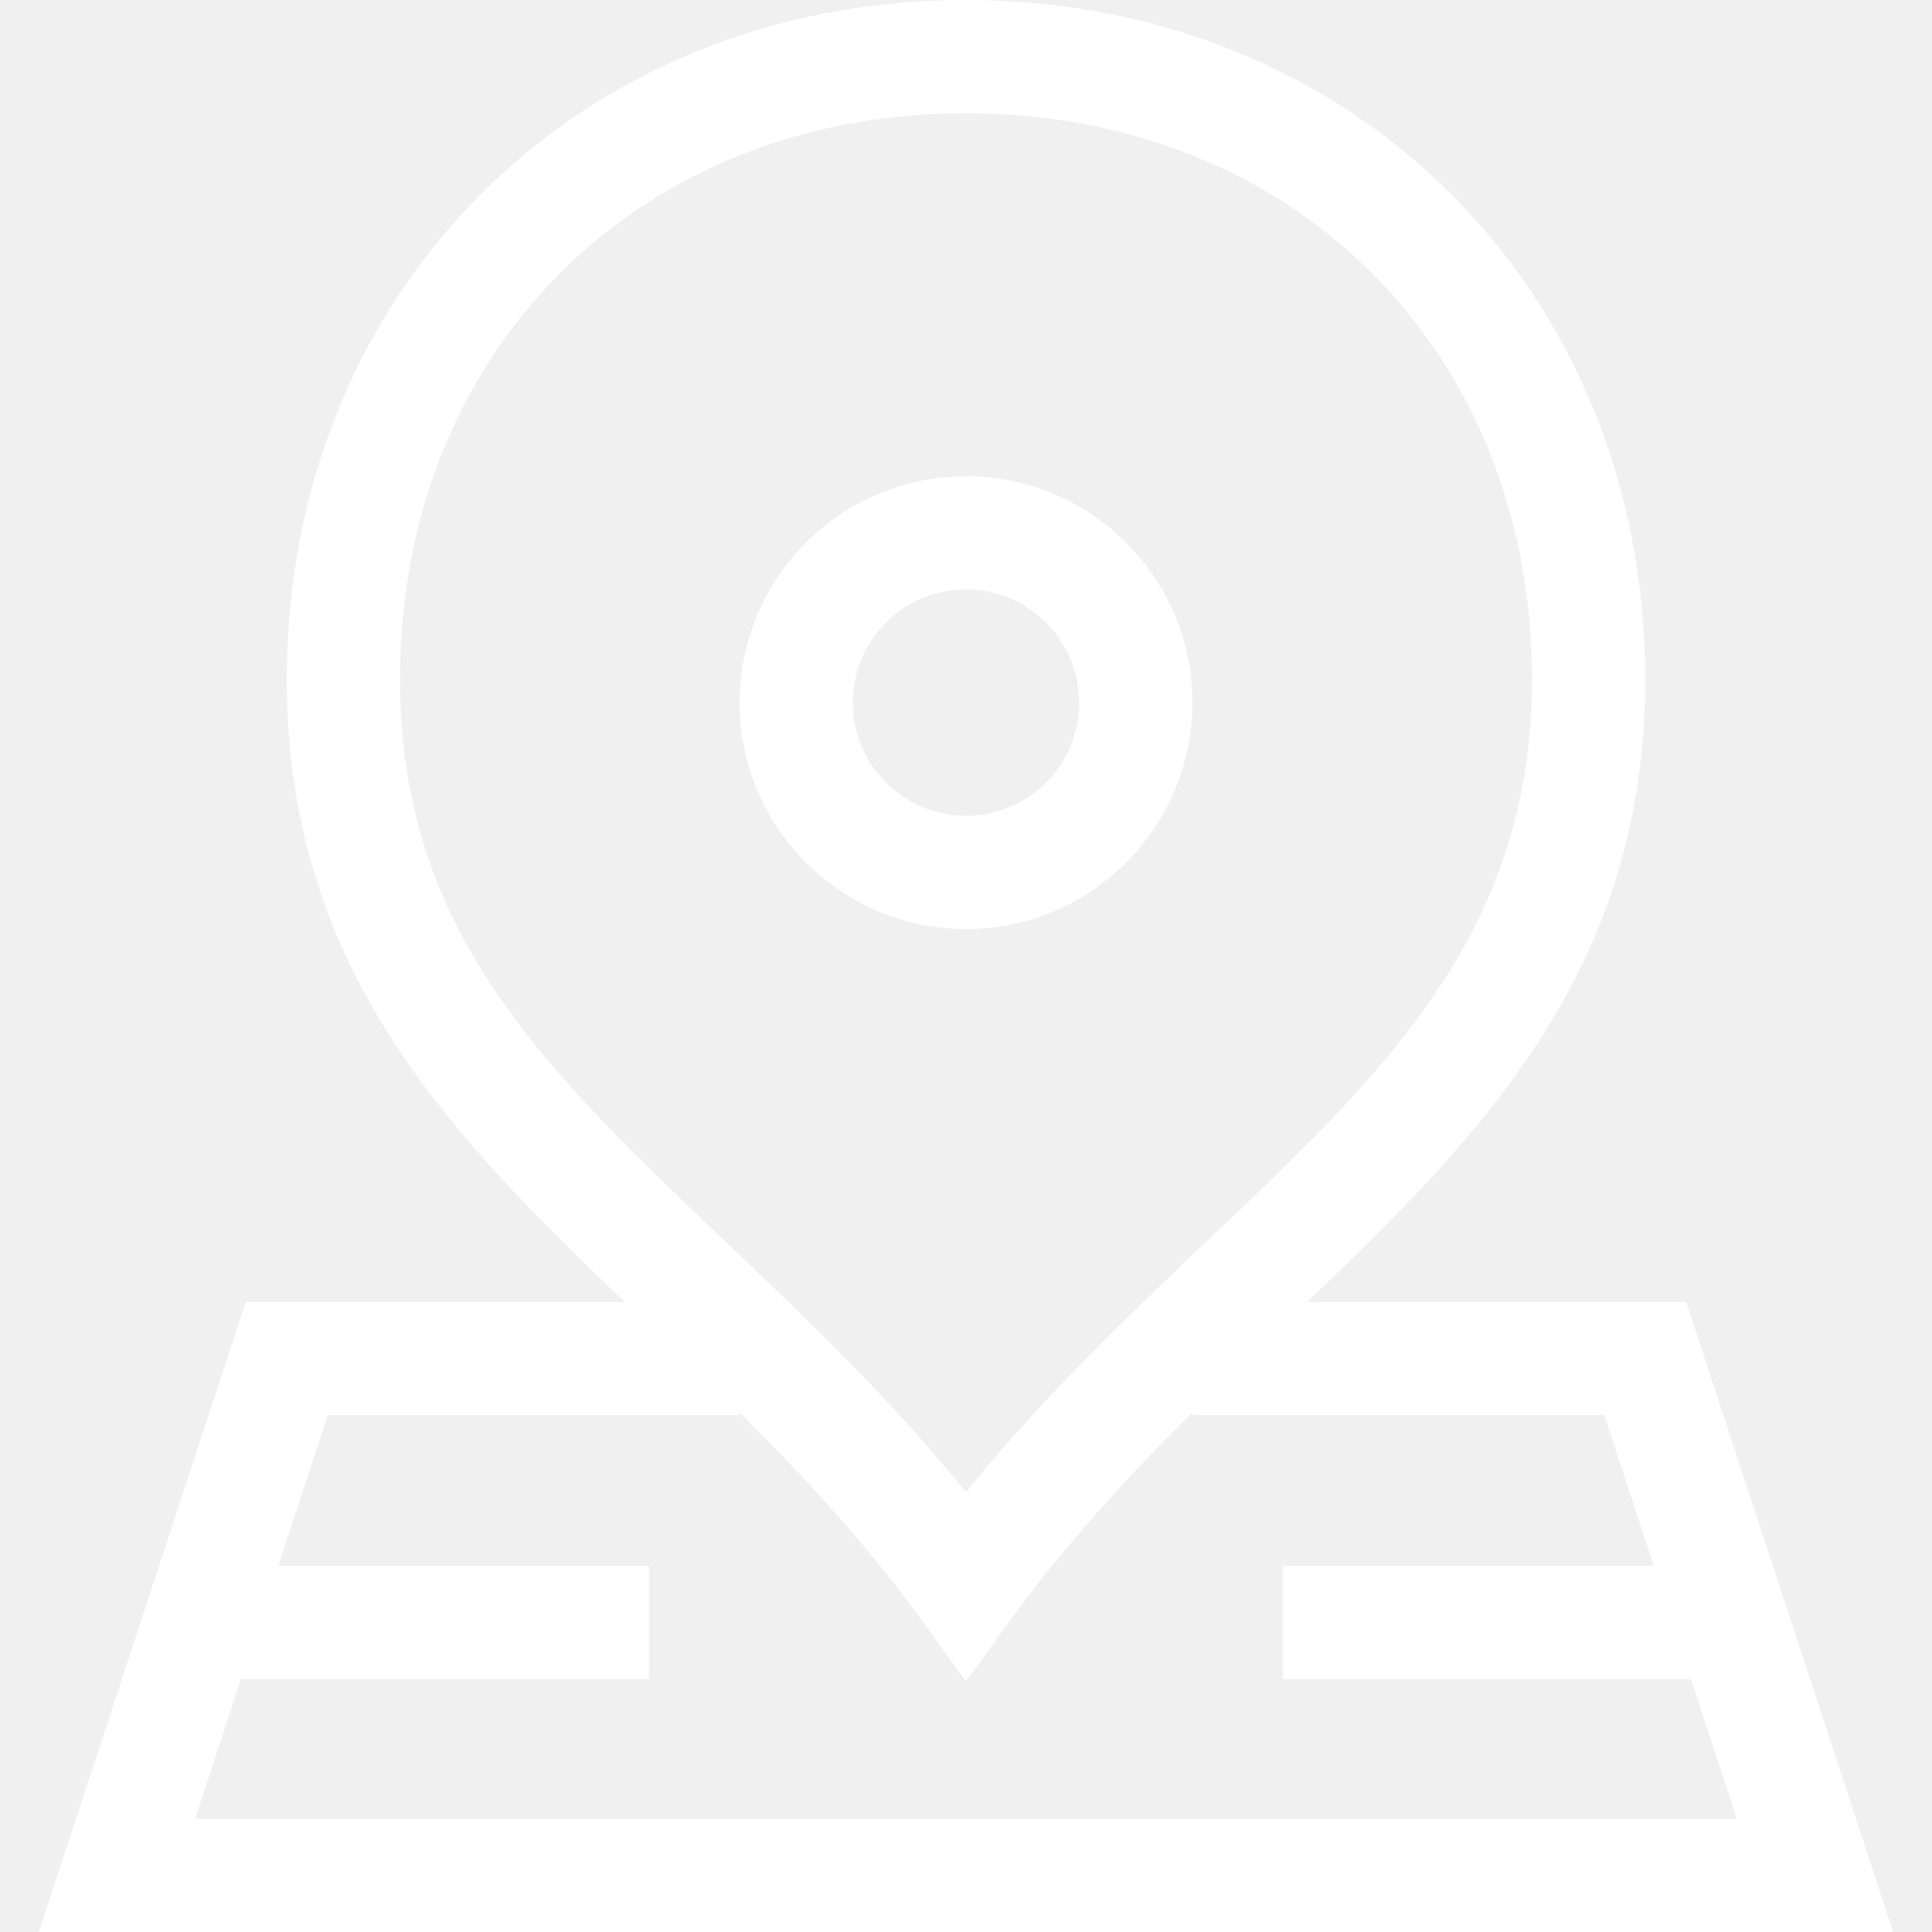
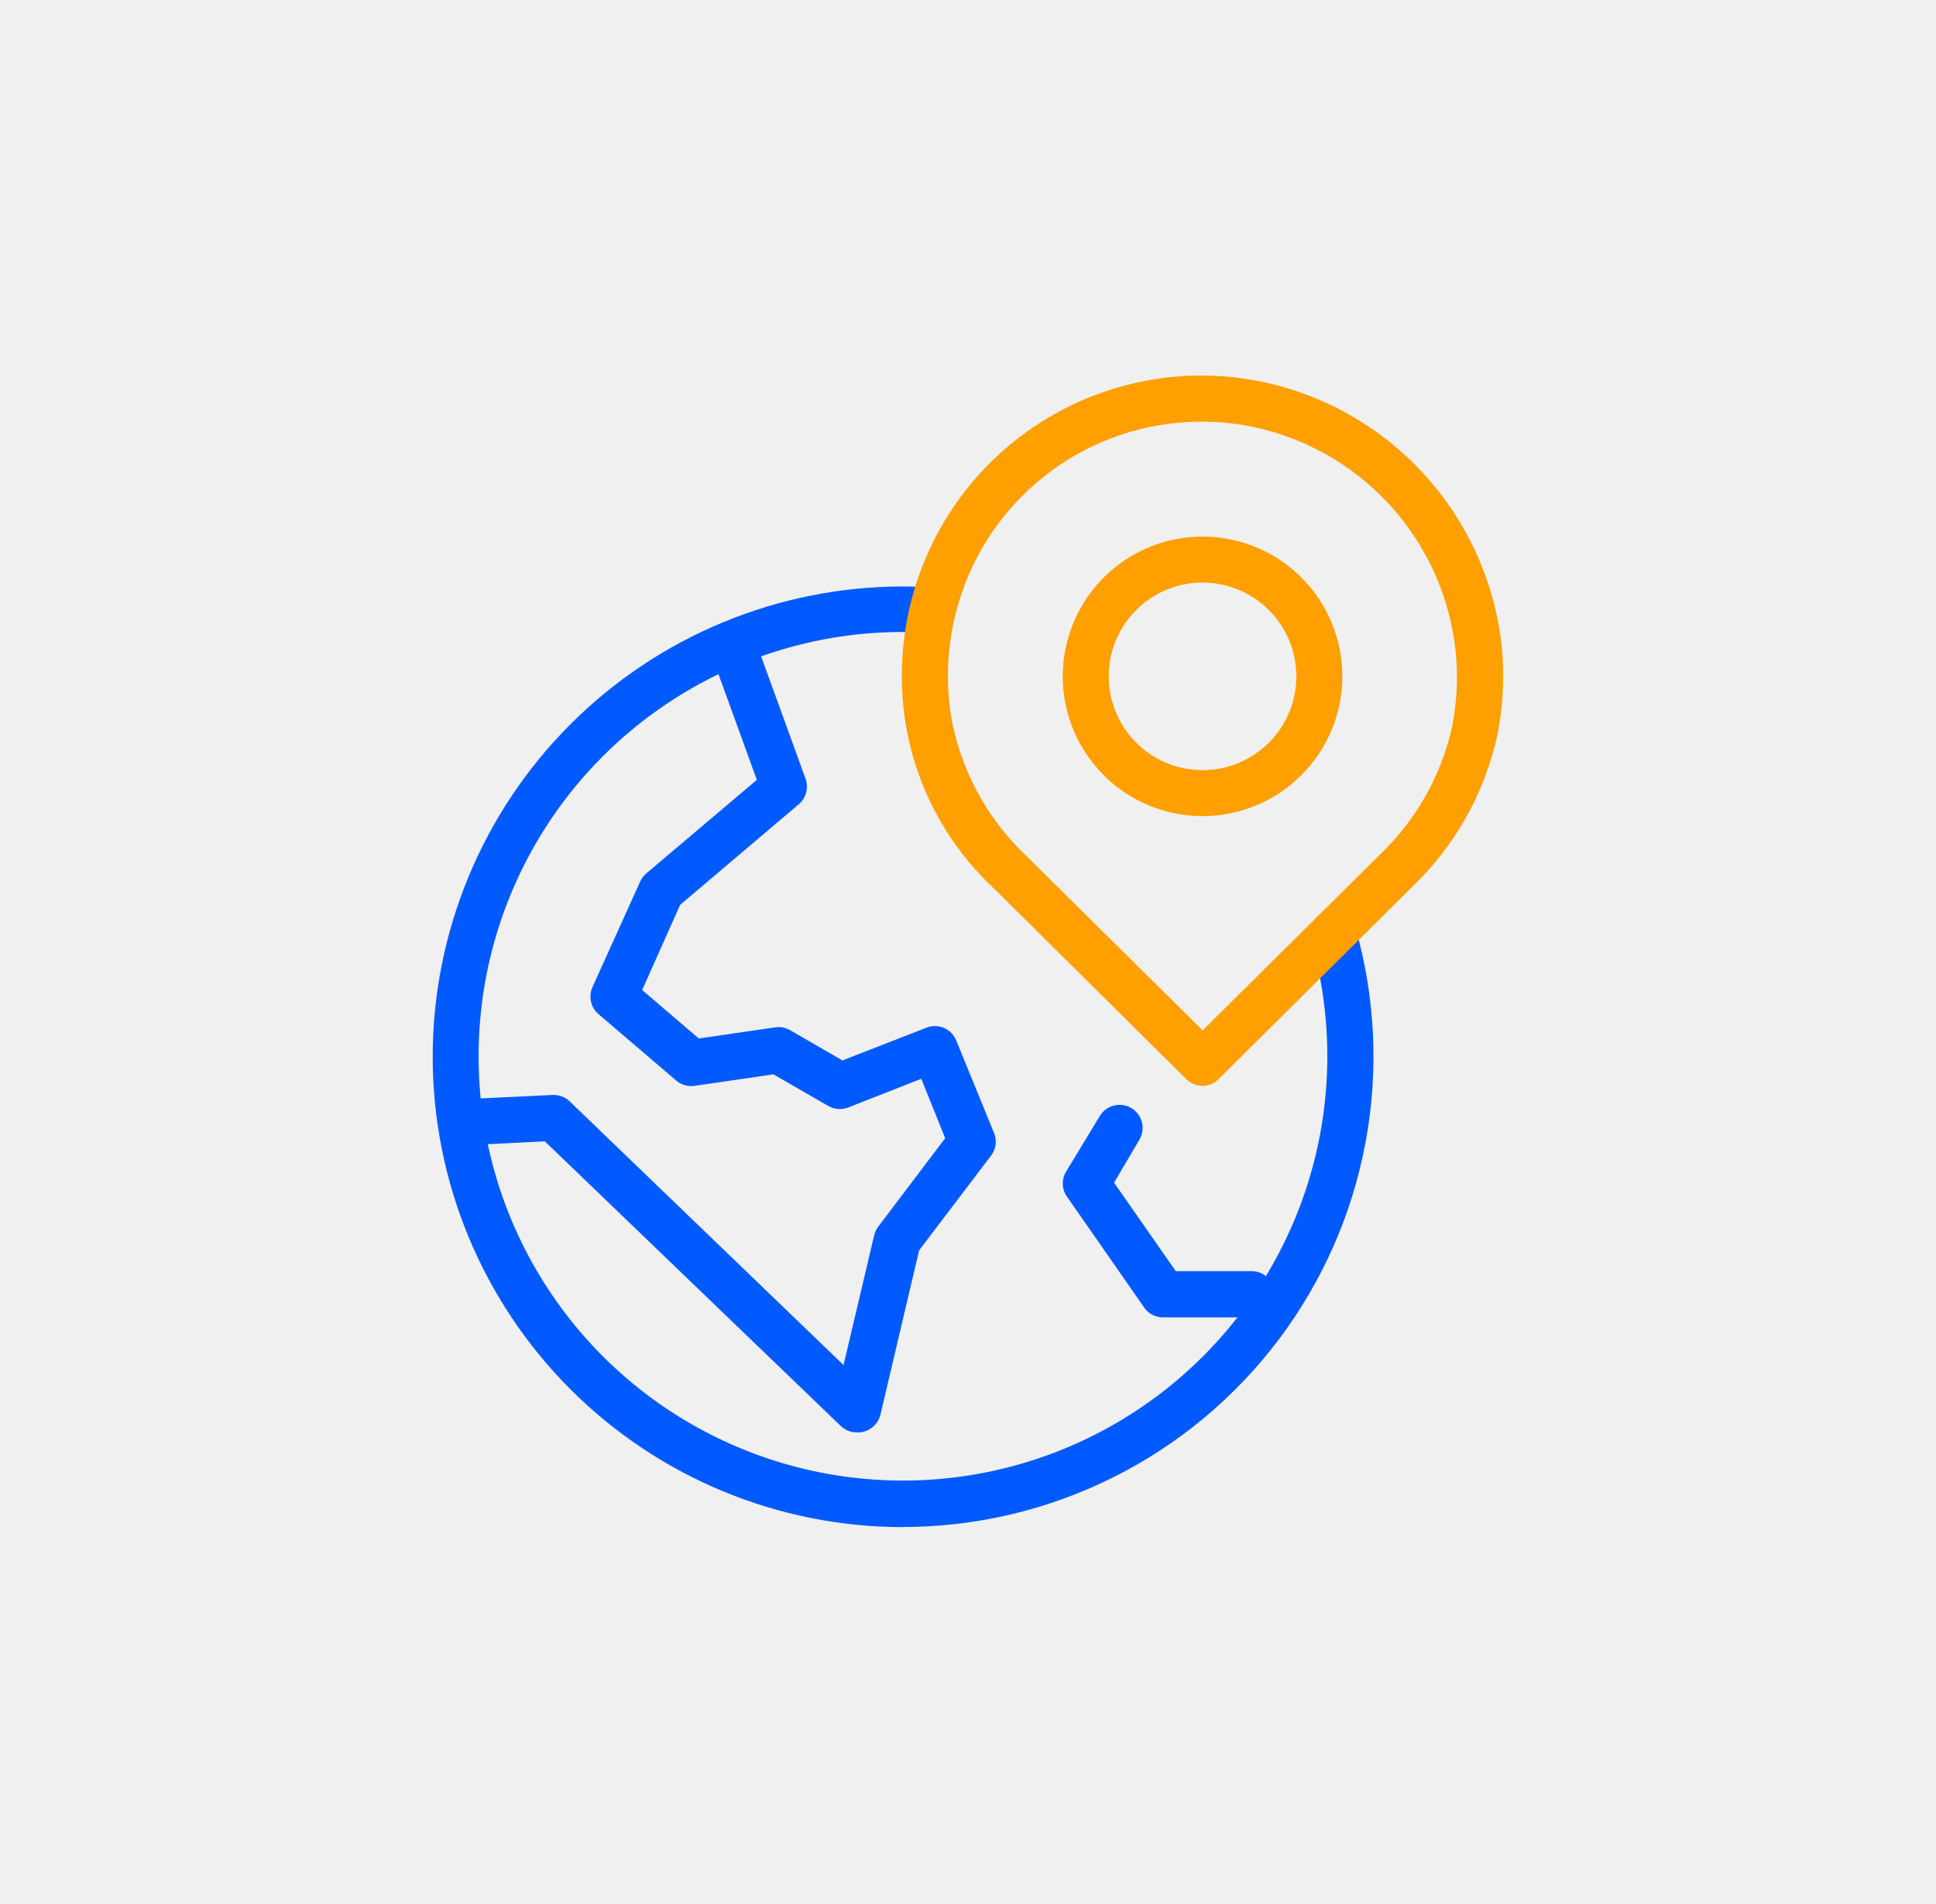
- <svg xmlns="http://www.w3.org/2000/svg" width="30" height="30" viewBox="0 0 30 30" fill="white">
-   <path d="M15 14.426C16.939 14.426 18.516 12.849 18.516 10.91C18.516 8.972 16.939 7.395 15 7.395C13.062 7.395 11.484 8.972 11.484 10.91C11.484 12.849 13.062 14.426 15 14.426ZM15 9.152C15.969 9.152 16.758 9.941 16.758 10.91C16.758 11.879 15.969 12.668 15 12.668C14.031 12.668 13.242 11.879 13.242 10.91C13.242 9.941 14.031 9.152 15 9.152Z" />
-   <path d="M26.183 20.215H20.301C23.048 17.593 25.547 15.023 25.547 10.547C25.547 4.516 21.018 0 15 0C8.97 0 4.453 4.529 4.453 10.547C4.453 15.023 6.952 17.593 9.699 20.215H3.817L0.603 30H29.397L26.183 20.215ZM6.211 10.547C6.211 5.454 9.907 1.758 15 1.758C20.093 1.758 23.789 5.454 23.789 10.547C23.789 16.244 18.98 18.262 15 23.169C13.804 21.695 12.525 20.478 11.281 19.294C8.448 16.599 6.211 14.47 6.211 10.547ZM3.742 26.074H10.078V24.316H4.32L5.09 21.973H11.484V21.933C13.819 24.248 14.451 25.409 15 26.101C15.563 25.392 16.174 24.255 18.516 21.933V21.973H24.91L25.68 24.316H19.922V26.074H26.258L26.97 28.242H3.03L3.742 26.074Z" />
+ <svg xmlns="http://www.w3.org/2000/svg" width="60" height="59" viewBox="0 0 60 59" fill="none">
+   <path d="M27.988 47.334C24.122 47.334 20.414 45.798 17.68 43.064C14.946 40.33 13.41 36.622 13.41 32.756C13.41 28.889 14.946 25.181 17.68 22.448C20.414 19.714 24.122 18.178 27.988 18.178C28.309 18.178 28.94 18.209 28.94 18.209L28.869 19.635C28.869 19.635 28.286 19.588 27.988 19.588C25.387 19.587 22.845 20.358 20.682 21.802C18.519 23.246 16.832 25.298 15.836 27.701C14.84 30.103 14.578 32.746 15.083 35.298C15.589 37.849 16.84 40.192 18.677 42.033C20.515 43.873 22.857 45.127 25.407 45.637C27.958 46.146 30.602 45.888 33.005 44.895C35.409 43.903 37.464 42.219 38.911 40.059C40.359 37.898 41.133 35.356 41.136 32.756C41.136 31.53 40.968 30.311 40.634 29.132C40.609 29.042 40.601 28.947 40.612 28.854C40.622 28.761 40.651 28.671 40.697 28.59C40.742 28.508 40.803 28.436 40.877 28.377C40.95 28.319 41.034 28.276 41.124 28.25C41.214 28.224 41.308 28.217 41.401 28.227C41.495 28.238 41.584 28.267 41.666 28.312C41.832 28.404 41.954 28.558 42.006 28.74C42.625 30.91 42.733 33.193 42.32 35.412C41.907 37.63 40.986 39.722 39.627 41.524C38.269 43.326 36.511 44.788 34.492 45.795C32.473 46.803 30.248 47.328 27.992 47.33L27.988 47.334Z" fill="#005AFF" />
+   <path d="M37.27 25.297C36.413 25.297 35.575 25.043 34.862 24.567C34.15 24.09 33.594 23.414 33.266 22.622C32.938 21.83 32.853 20.959 33.02 20.119C33.187 19.278 33.6 18.506 34.206 17.9C34.812 17.294 35.584 16.881 36.424 16.714C37.265 16.547 38.136 16.633 38.928 16.961C39.719 17.289 40.396 17.844 40.872 18.557C41.348 19.269 41.602 20.107 41.602 20.964C41.602 22.113 41.145 23.214 40.332 24.027C39.52 24.839 38.418 25.296 37.27 25.297ZM37.27 18.057C36.695 18.057 36.133 18.227 35.654 18.547C35.176 18.866 34.804 19.32 34.584 19.851C34.364 20.383 34.306 20.967 34.418 21.531C34.531 22.095 34.807 22.613 35.214 23.019C35.621 23.426 36.139 23.703 36.702 23.815C37.266 23.927 37.851 23.87 38.382 23.649C38.913 23.43 39.367 23.057 39.687 22.579C40.006 22.101 40.176 21.539 40.176 20.964C40.175 20.193 39.869 19.454 39.324 18.91C38.779 18.365 38.04 18.058 37.27 18.057Z" fill="#FFA000" />
+   <path d="M26.55 44.399C26.366 44.398 26.19 44.327 26.057 44.2L16.886 35.377L14.68 35.486C14.491 35.496 14.306 35.43 14.165 35.303C14.025 35.175 13.941 34.998 13.931 34.809C13.922 34.62 13.988 34.434 14.115 34.294C14.243 34.154 14.42 34.07 14.609 34.06L17.121 33.939C17.218 33.934 17.316 33.949 17.407 33.982C17.499 34.016 17.582 34.068 17.653 34.135L26.143 42.311L27.091 38.292C27.115 38.194 27.158 38.102 27.217 38.021L29.293 35.279L28.552 33.438L26.288 34.327C26.188 34.366 26.08 34.382 25.973 34.374C25.866 34.366 25.762 34.334 25.669 34.28L23.969 33.3L21.524 33.657C21.423 33.672 21.32 33.665 21.222 33.636C21.124 33.608 21.033 33.559 20.956 33.492L18.547 31.432C18.43 31.331 18.348 31.194 18.315 31.043C18.282 30.892 18.299 30.734 18.363 30.593L19.843 27.318C19.888 27.221 19.953 27.136 20.035 27.067L23.456 24.172L22.233 20.803C22.193 20.713 22.172 20.616 22.171 20.517C22.17 20.419 22.189 20.321 22.227 20.231C22.266 20.14 22.322 20.058 22.394 19.99C22.465 19.922 22.55 19.87 22.642 19.836C22.735 19.803 22.833 19.788 22.931 19.794C23.03 19.8 23.126 19.826 23.213 19.871C23.301 19.916 23.379 19.978 23.441 20.054C23.504 20.13 23.55 20.218 23.577 20.313L24.968 24.145C25.015 24.281 25.02 24.429 24.983 24.569C24.945 24.709 24.866 24.834 24.756 24.928L21.078 28.047L19.902 30.687L21.657 32.188L24.027 31.843C24.187 31.82 24.35 31.852 24.49 31.933L26.108 32.869L28.709 31.855C28.884 31.785 29.079 31.787 29.252 31.86C29.425 31.934 29.562 32.072 29.634 32.246L30.809 35.122C30.855 35.236 30.871 35.361 30.855 35.483C30.838 35.606 30.79 35.721 30.715 35.819L28.486 38.754L27.287 43.847C27.249 44.003 27.159 44.143 27.033 44.243C26.907 44.343 26.751 44.398 26.59 44.399H26.55Z" fill="#005AFF" />
+   <path d="M38.762 40.834H36.043C35.929 40.834 35.816 40.806 35.714 40.753C35.612 40.699 35.525 40.623 35.46 40.528L33.07 37.096C32.989 36.983 32.943 36.848 32.938 36.709C32.933 36.569 32.969 36.432 33.042 36.313L34.084 34.593C34.133 34.513 34.196 34.442 34.271 34.386C34.347 34.33 34.432 34.29 34.523 34.267C34.614 34.244 34.709 34.239 34.801 34.253C34.894 34.266 34.983 34.298 35.064 34.346C35.144 34.394 35.215 34.458 35.271 34.533C35.327 34.608 35.367 34.694 35.39 34.785C35.413 34.876 35.418 34.97 35.404 35.063C35.391 35.156 35.359 35.245 35.311 35.326L34.527 36.658L36.439 39.4H38.79C38.979 39.4 39.16 39.475 39.294 39.609C39.428 39.743 39.503 39.924 39.503 40.113C39.503 40.302 39.428 40.484 39.294 40.617C39.16 40.751 38.979 40.826 38.79 40.826L38.762 40.834Z" fill="#005AFF" />
+   <path d="M37.266 33.657C37.078 33.657 36.897 33.582 36.764 33.449L30.786 27.522C29.889 26.682 29.174 25.666 28.686 24.538C28.198 23.409 27.947 22.193 27.949 20.964C27.949 20.22 28.035 19.478 28.208 18.754C28.73 16.584 30.016 14.676 31.831 13.376C33.645 12.077 35.866 11.475 38.088 11.679C40.253 11.886 42.279 12.837 43.821 14.37C45.363 15.903 46.326 17.923 46.547 20.086C46.631 21.003 46.581 21.926 46.398 22.828C45.999 24.606 45.085 26.227 43.769 27.487L37.767 33.449C37.634 33.582 37.454 33.657 37.266 33.657ZM37.266 13.069C35.496 13.063 33.776 13.654 32.385 14.747C30.993 15.84 30.012 17.37 29.599 19.091C29.363 20.083 29.317 21.11 29.462 22.119C29.74 23.797 30.557 25.338 31.789 26.511L37.273 31.937L42.758 26.495C43.87 25.437 44.647 24.074 44.991 22.578C45.15 21.805 45.192 21.012 45.117 20.227C44.932 18.396 44.119 16.685 42.816 15.386C41.512 14.086 39.799 13.279 37.967 13.101C37.732 13.081 37.497 13.069 37.266 13.069Z" fill="#FFA000" />
</svg>
